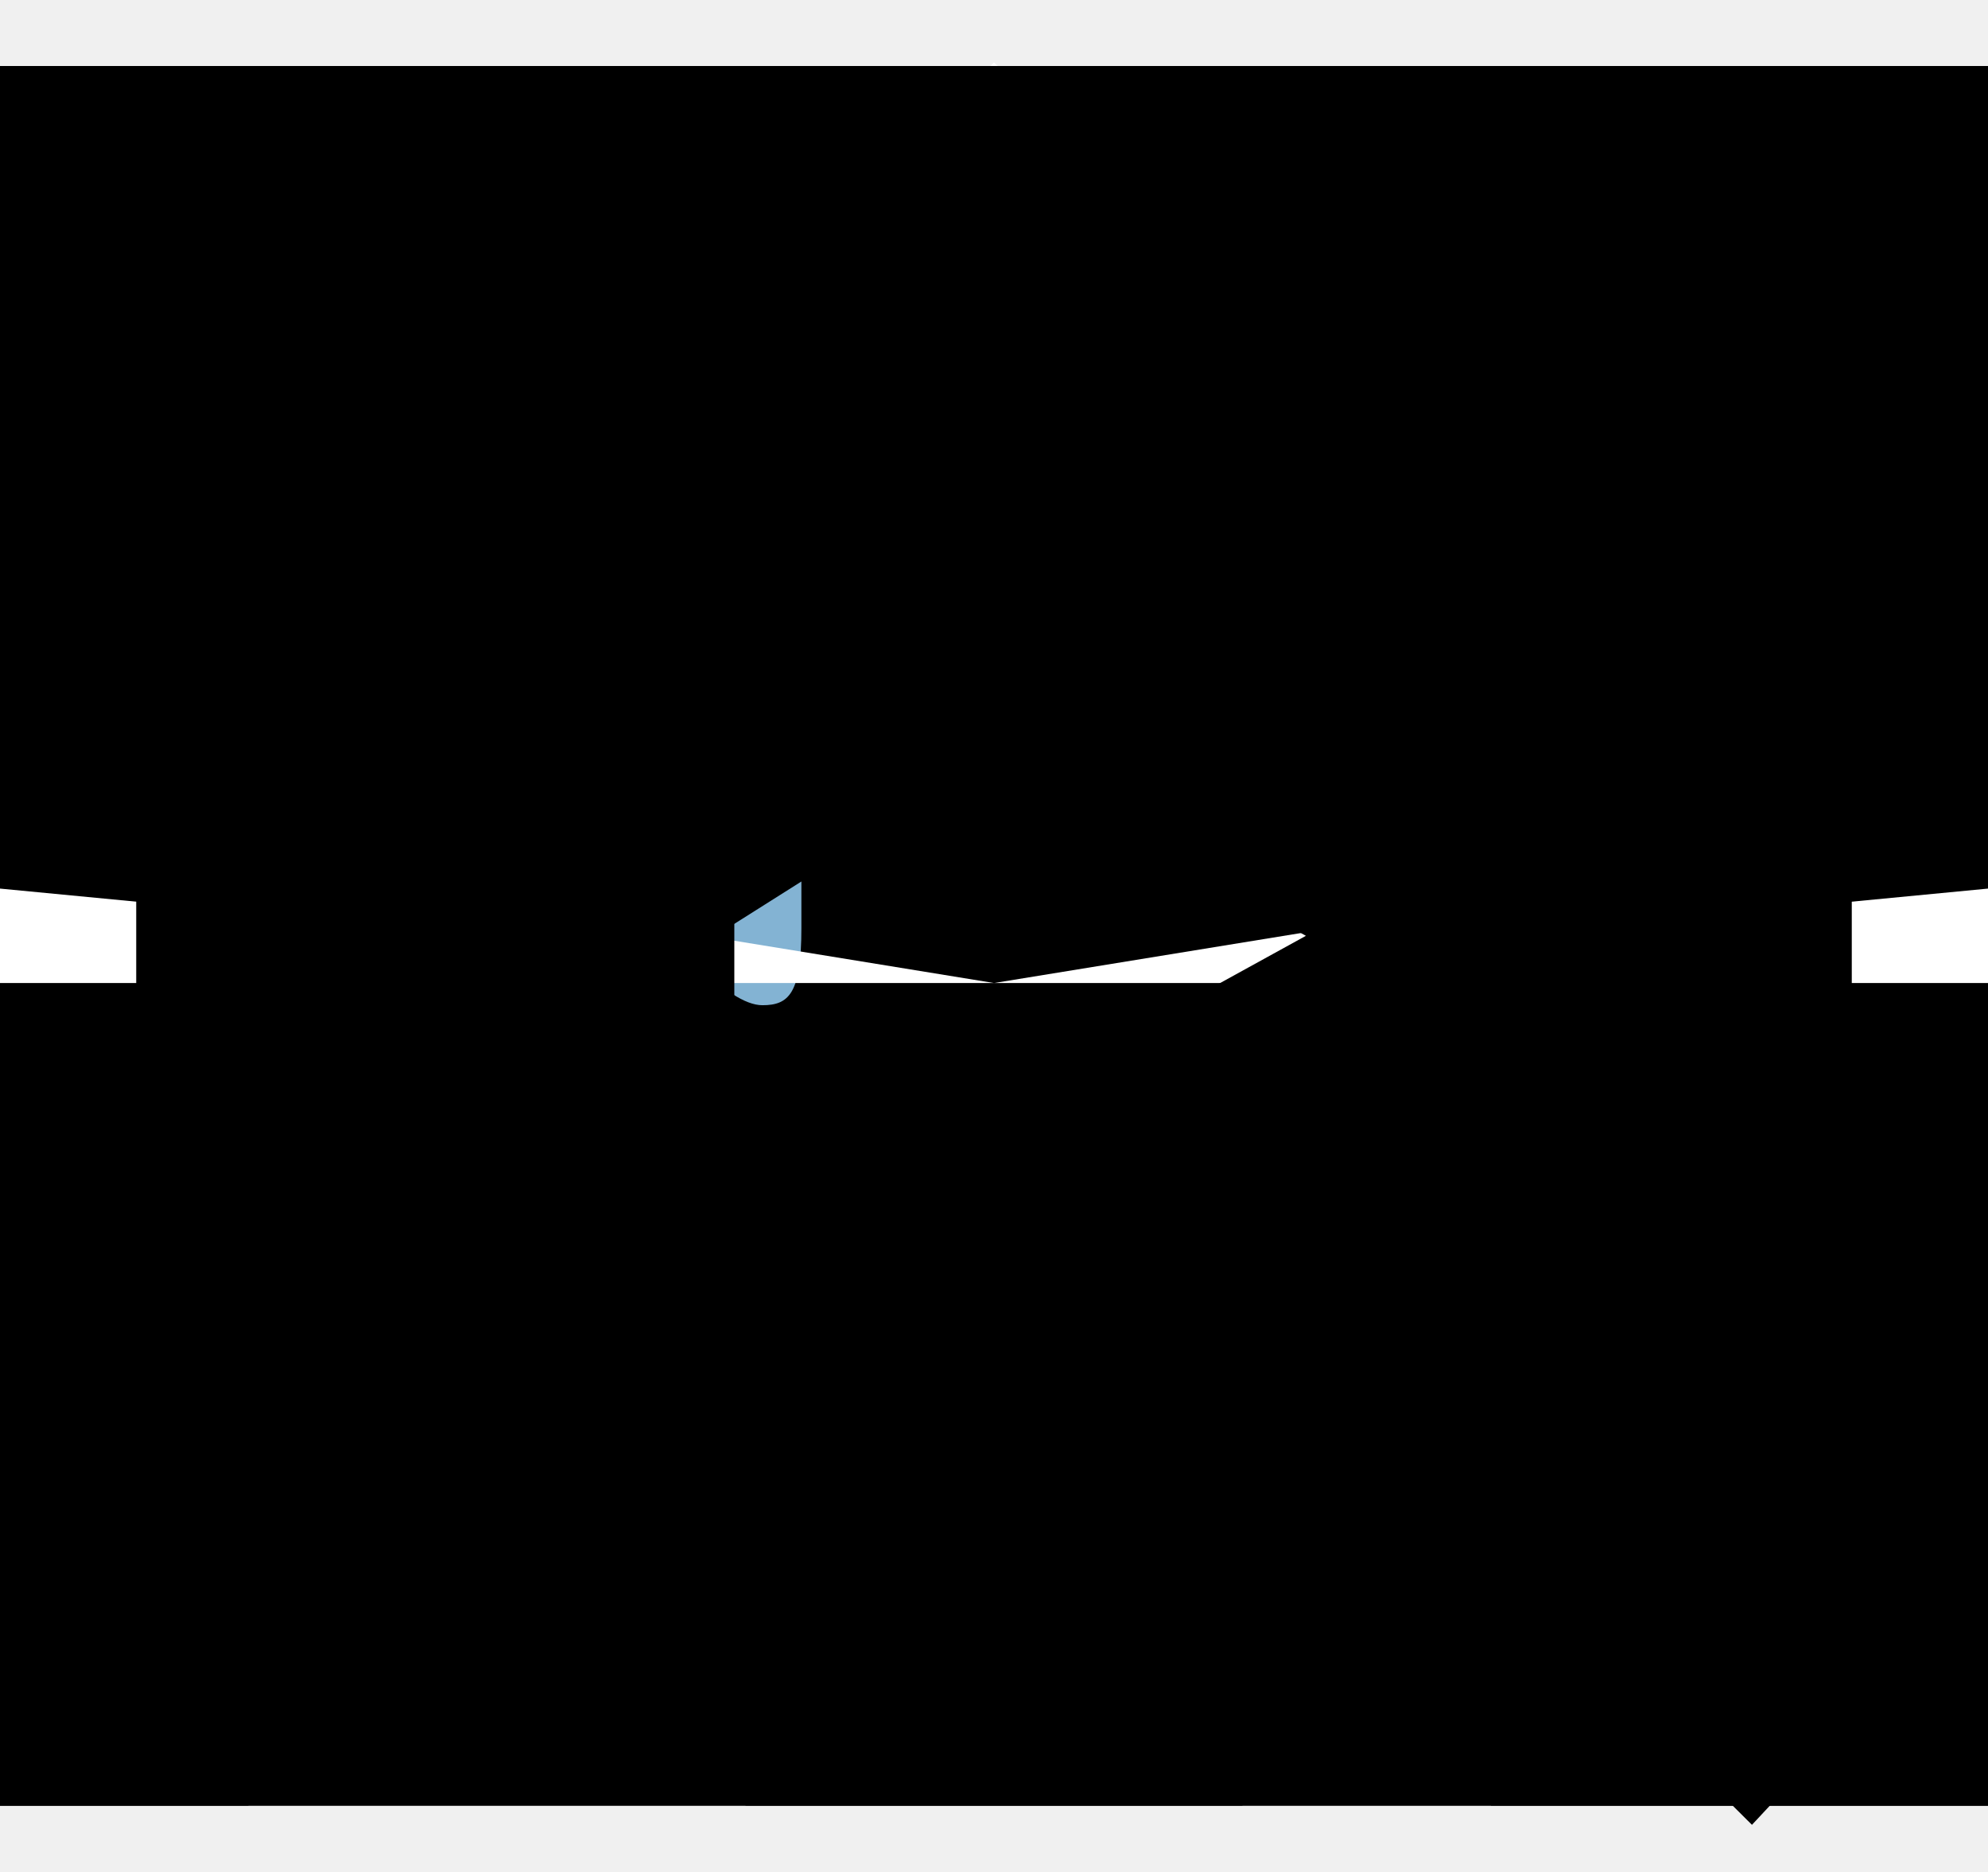
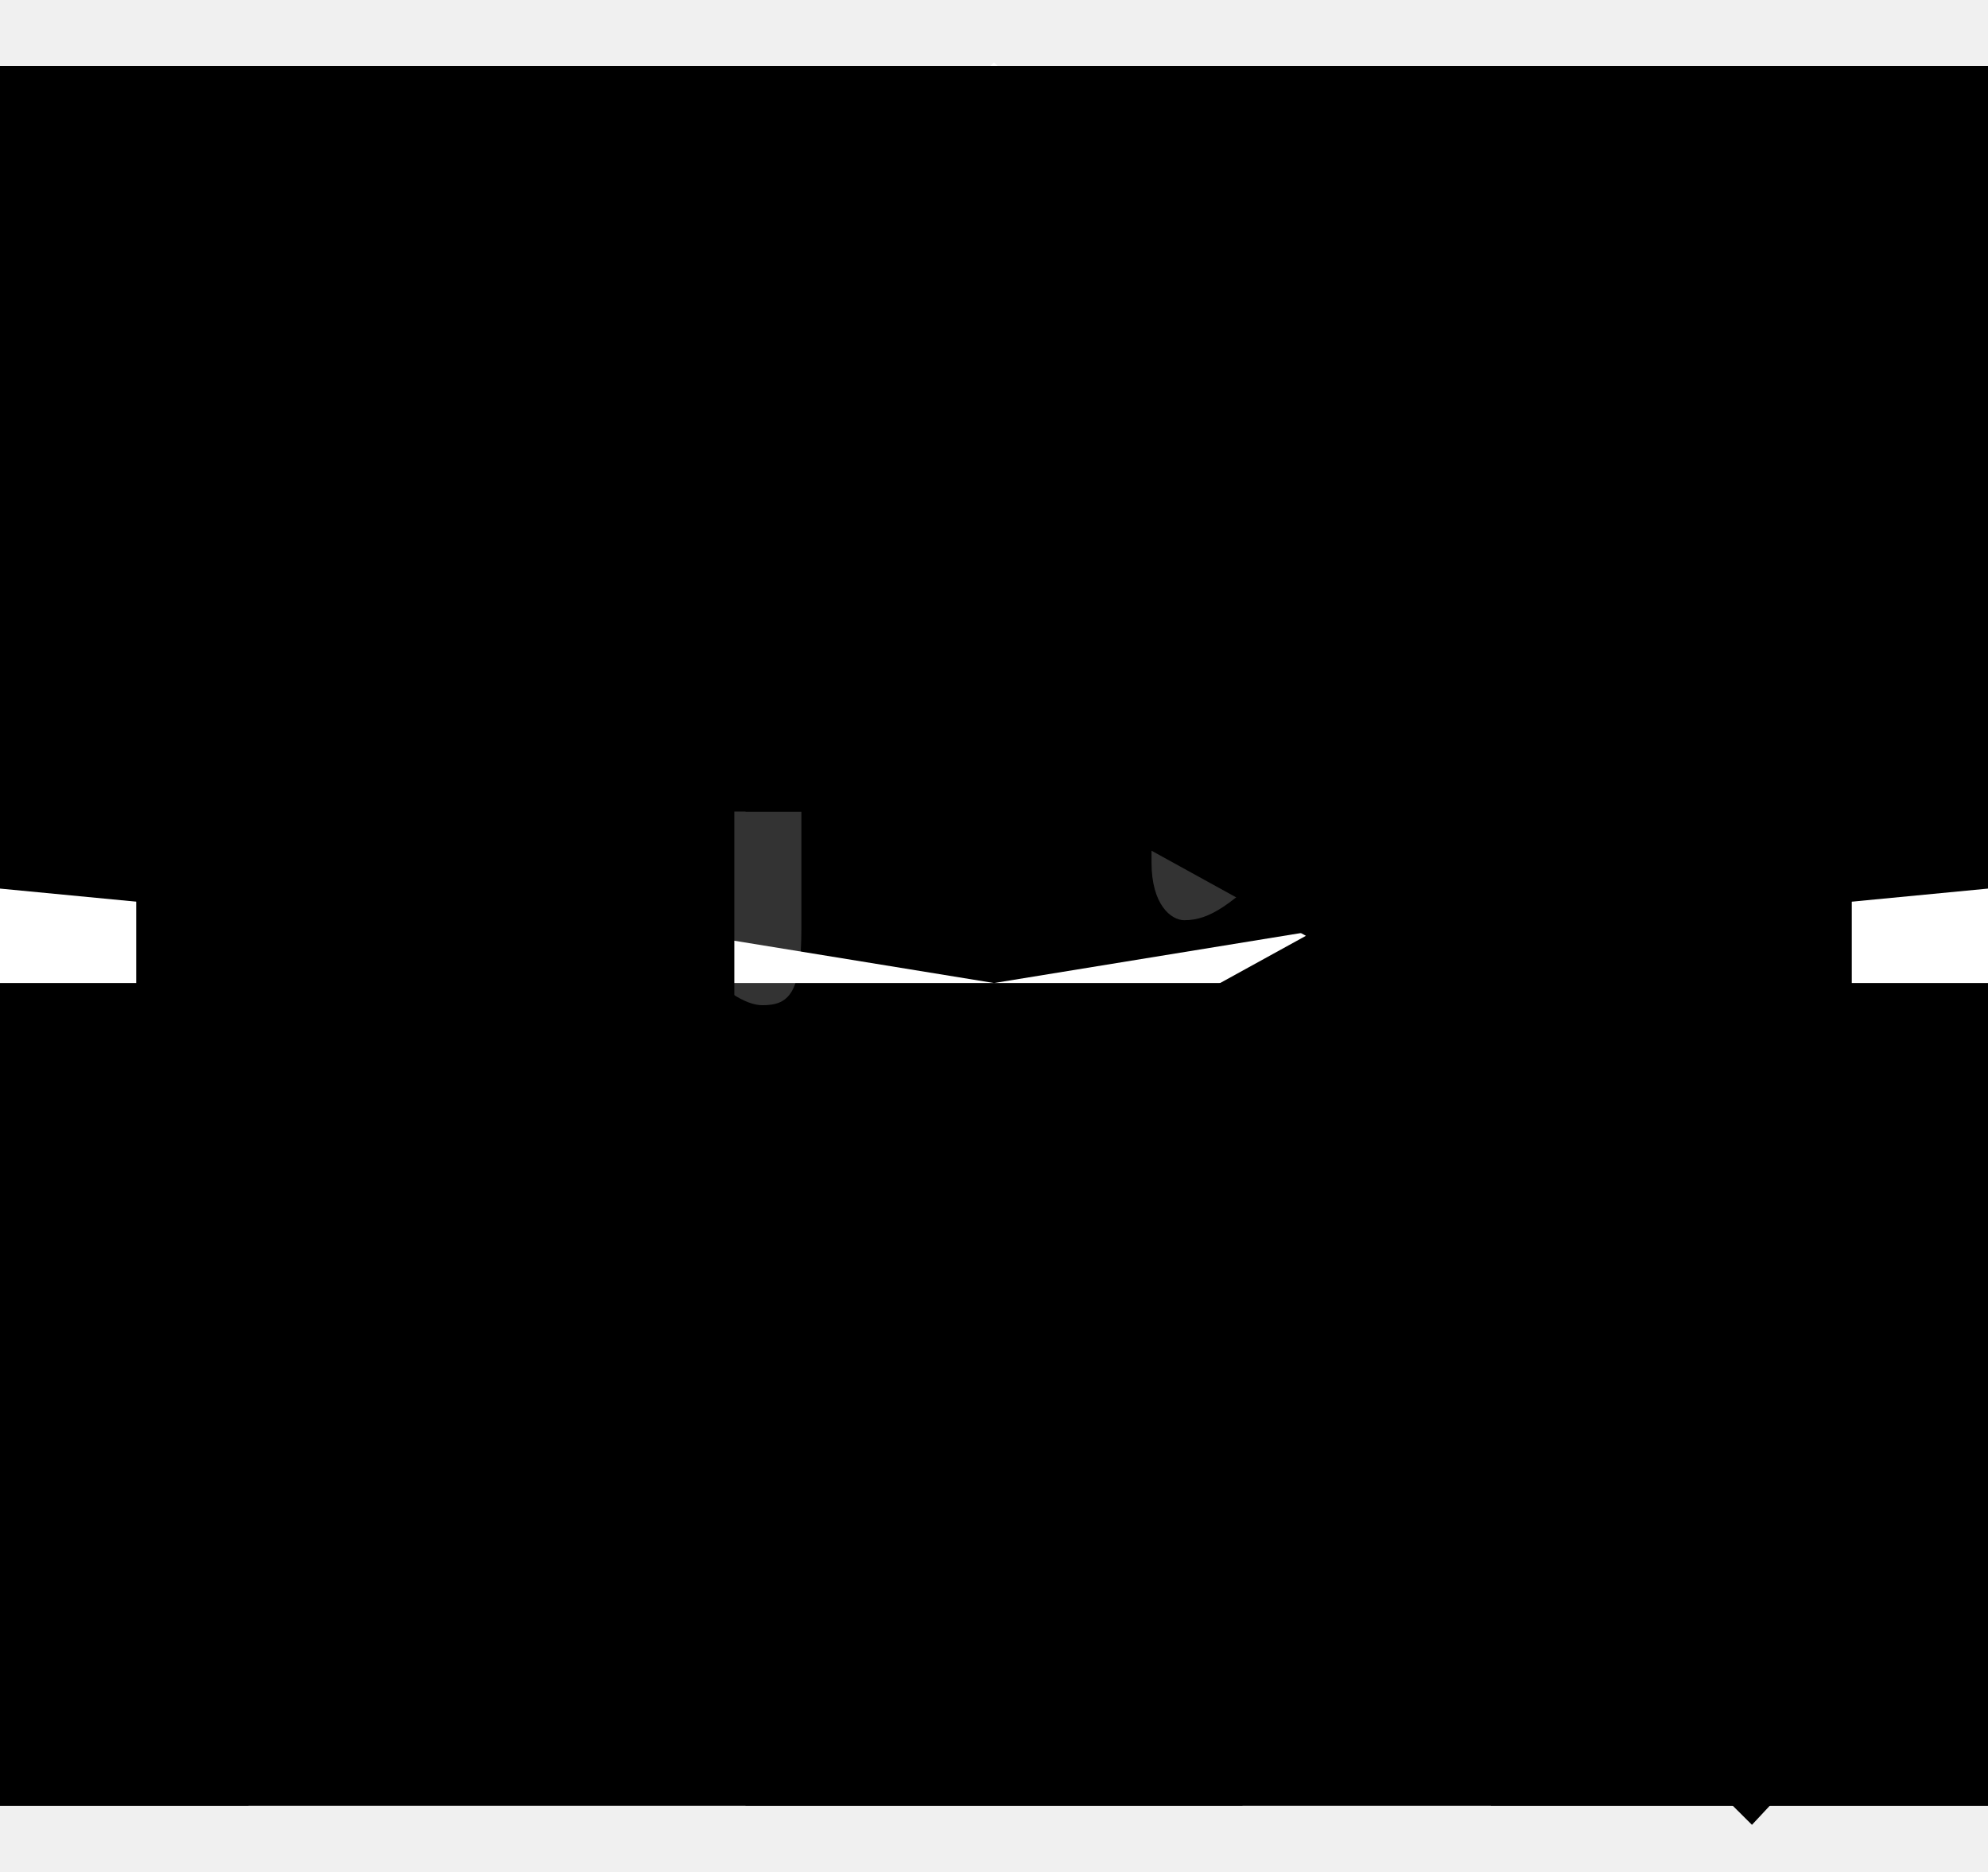
<svg xmlns="http://www.w3.org/2000/svg">
  <style>:root svg:not(:target){display:none}</style>
  <svg viewBox="0 0 8 21" id="bradcrumbs-arrow">
    <path fill="#fff" d="M6.92 9.97 2.17 5.72c-.25-.25-.75-.25-1.13 0-.37.25-.25.75 0 1l4.13 3.75-4 3.75a.76.76 0 0 0 0 1c0 .12.37.25.5.25.12 0 .37-.13.5-.25l4.75-4.25a.59.59 0 0 0 0-1Z" />
  </svg>
  <svg viewBox="0 0 13 15" id="bradcrumbs-home">
    <path fill="#fff" d="m6.5.5-6 5.8v6.2h12V6.3L6.5.5Zm5 11h-10V6.7l5-4.8 5 4.8v4.8Z" />
    <path fill="#fff" d="M4.5 10.5h1V8h2v2.5h1V7h-4v3.5Z" />
  </svg>
  <svg viewBox="0 0 20 20" id="calendar">
    <path d="M7.75 12c.3 0 .5-.2.5-.5s-.2-.5-.5-.5-.5.2-.5.5.2.5.5.5ZM17 4h-2V2h-1v2H6V2H5v2H3c-.6 0-1 .4-1 1v11c0 .5.4 1 1 1h14c.5 0 1-.5 1-1V5c0-.6-.5-1-1-1Zm0 12H3V9h14v7ZM3 8V5h2v2h1V5h8v2h1V5h2v3H3Zm7 4c.3 0 .5-.2.5-.5s-.2-.5-.5-.5-.5.2-.5.5.2.5.5.5Zm2.25 0c.3 0 .5-.2.5-.5s-.2-.5-.5-.5-.5.2-.5.5.2.5.5.5Zm-4.5 1c-.3 0-.5.2-.5.5s.2.5.5.5.5-.2.5-.5-.2-.5-.5-.5ZM5.5 12c.3 0 .5-.2.5-.5s-.2-.5-.5-.5-.5.2-.5.5.2.5.5.5Zm0 1c-.3 0-.5.2-.5.5s.2.5.5.5.5-.2.5-.5-.2-.5-.5-.5Zm4.5 0c-.3 0-.5.2-.5.5s.2.5.5.5.5-.2.5-.5-.2-.5-.5-.5Zm2.25 0c-.3 0-.5.2-.5.5s.2.5.5.5.5-.2.5-.5-.2-.5-.5-.5Zm2.25-1c.3 0 .5-.2.5-.5s-.2-.5-.5-.5-.5.2-.5.5.2.5.5.5Zm0 1c-.3 0-.5.2-.5.5s.2.5.5.5.5-.2.5-.5-.2-.5-.5-.5Z" opacity=".3" />
  </svg>
  <svg viewBox="0 0 20 20" id="checkbox">
    <path fill="#3f5e72" d="m15 5-6.5 7.4-3.4-3.9L4 9.7l4.5 5.2 7.7-8.6L15 5Z" />
  </svg>
  <svg viewBox="0 0 84 84" id="food">
    <path fill="#83b3d3" d="M74.9 57.7H9.1A4.2 4.2 0 0 0 5 62v3.5c0 2.4 1.9 4.3 4.1 4.3h.9v1.1A10 10 0 0 0 19.6 81h44.6c5.3 0 9.6-4.5 9.6-10.1v-1.1h.9c2.3 0 4.1-1.9 4.1-4.3V62a4 4 0 0 0-3.9-4.3ZM71 70.9c0 3.9-3 7-6.7 7H19.6a6.9 6.9 0 0 1-6.7-7v-1.1H71v1.1Zm5.1-5.4c0 .7-.6 1.3-1.2 1.3H9c-.7 0-1.2-.6-1.2-1.3V62c0-.7.6-1.3 1.2-1.3h65.8c.7 0 1.2.6 1.2 1.3l.1 3.5ZM20.6 49.4l5.4 4.1 5.3-4.1 5.3 4.1 5.3-4.1 5.4 4.1 5.3-4.1 5.3 4.1 5.4-4.1 5.3 4.1 6.2-4.7-1.7-2.5-4.5 3.4-5.3-4.1-5.4 4.1-5.3-4.1-5.3 4.1-5.4-4.1-5.3 4.1-5.3-4.1-5.3 4.1-5.4-4.1-5.3 4.1-4.5-3.4-1.7 2.5 6.2 4.7 5.3-4.1ZM13 42.5h60.8l.1-1.9v-1.2C73.2 23.7 59.2 11 42 11c-17.3 0-31.3 12.7-32 28.5v1.2l.1 1.8H13ZM42 14c15.6 0 28.4 11.3 29 25.5H13C13.6 25.4 26.4 14 42 14Zm0 14.3a2 2 0 0 0 1.9-2 2 2 0 0 0-1.9-2 2 2 0 0 0-1.9 2c0 1.1.9 2 1.9 2Zm-7.8-5.1a2 2 0 0 0 1.9-2 2 2 0 0 0-1.9-2 2 2 0 0 0-1.9 2c0 1.1.9 2 1.9 2Zm15.5 0a2 2 0 0 0 1.9-2 2 2 0 0 0-1.9-2 2 2 0 0 0-1.9 2c0 1.1.9 2 1.9 2Z" />
  </svg>
  <svg viewBox="0 0 20 20" id="heart">
    <path d="M9.9 19a.9.9 0 0 1-.8-.4c-5.4-6.1-6.7-7.5-7-7.9A5.4 5.4 0 0 1 6.5 2C7.8 2 9 2.5 10 3.3a5.46 5.46 0 0 1 9 4.1c0 1.3-.5 2.5-1.3 3.4l-7 7.9c-.2.2-.4.3-.8.3Zm-6-9.5c.3.4 3.5 4 6.1 6.9l6.2-7c.5-.5.7-1.2.7-2 0-1.8-1.5-3.3-3.3-3.3-1 0-2 .5-2.7 1.3-.3.3-.6.4-.9.4-.3 0-.6-.2-.8-.4-.7-.8-1.7-1.3-2.7-1.3-1.8 0-3.3 1.5-3.3 3.3-.1.9.3 1.6.7 2.1-.1 0-.1 0 0 0Z" />
  </svg>
  <svg viewBox="0 0 84 84" id="house">
    <path fill="#83b3d3" d="M42 8.4 4.4 45.9l2.2 2.2 7.4-7.5V78h-4v3h65v-3h-5V40.6l7.4 7.5 2.2-2.2-9.6-9.5V9H56v13.4ZM59 12h8v21.4l-8-8zm8 66H17V37.6l25-25 25 25zM34 50v24h16V50Zm3 21V53h10v18ZM21 50h3v4h-3zm9 0h-3v4h3zm-9 6h3v4h-3zm9 0h-3v4h3zm24-6h3v4h-3zm9 0h-3v4h3zm-9 6h3v4h-3zm9 0h-3v4h3zM37 36c0-6.67 10-6.67 10 0a5 5 0 1 1-10 0zm5-8a8 8 0 1 0 0 16 8 8 0 0 0 0-16z" />
  </svg>
  <svg viewBox="0 0 20 20" id="info">
    <path fill="#fff" d="M9 4h2v2H9V4Zm2 12H9V7h2v9Z" />
  </svg>
  <svg viewBox="0 0 115 34" id="logo-htmlacademy">
    <path d="M0 13.26v2.6h2.5v-2.6H0Zm11.6-8.4c-1.6 0-2.8.7-3.6 1.7h-.1V.36h-2v15.5h2v-5.3c0-2.1 1.3-3.6 3.3-3.6 1.8 0 2.9 1.4 2.9 3.2v5.7h2v-6.1c.1-3-1.8-4.9-4.5-4.9Zm15 .3h-4.8v-3.7h-2v3.8h-1.9v2h1.9v6c0 1.7 1 2.7 2.7 2.7h4.1v-2h-3.7c-.7 0-1.1-.4-1.1-1.1v-5.7h4.8v-2Zm14.5-.2c-1.6 0-2.9.8-3.5 2.1h-.1c-.6-1.2-1.8-2.1-3.4-2.1-1.4 0-2.5.8-3.1 1.8h-.1v-1.6H29v10.6h2v-5.4c0-2 1-3.5 2.6-3.5 1.5 0 2.4 1 2.4 2.6v6.3h2v-5.6c0-2.4 1.4-3.3 2.6-3.3 1.5 0 2.4 1 2.4 2.6v6.3h2v-6.5c.1-2.5-1.4-4.3-3.9-4.3Zm6.7 8.1c0 1.7 1 2.7 2.8 2.7h2v-2h-1.7c-.7 0-1.1-.4-1.1-1.1V.36h-2v12.7Zm-18.9 7c-.9-1.1-2.2-1.8-3.9-1.8-3.1 0-5.4 2.3-5.4 5.6s2.3 5.6 5.4 5.6c1.8 0 3-.8 3.8-1.9h.1v1.6h2v-10.6h-2v1.5Zm-3.6 7.4c-2.2 0-3.6-1.6-3.6-3.6s1.4-3.6 3.6-3.6 3.6 1.6 3.6 3.6c0 1.9-1.4 3.6-3.6 3.6Zm18.9-5.1c-.5-2.4-2.6-4.1-5.4-4.1a5.4 5.4 0 0 0-5.6 5.6c0 3.1 2.2 5.6 5.6 5.6 2.8 0 4.9-1.8 5.4-4.2h-2.1a3.4 3.4 0 0 1-3.3 2.3c-2.2 0-3.6-1.6-3.6-3.6s1.4-3.6 3.6-3.6c1.6 0 2.8 1 3.3 2.2h2.1v-.2Zm10.9-2.3c-.9-1.1-2.2-1.8-3.9-1.8-3.1 0-5.4 2.3-5.4 5.6s2.3 5.6 5.4 5.6c1.8 0 3-.8 3.8-1.9h.1v1.6h2v-10.6h-2v1.5Zm-3.6 7.4c-2.2 0-3.6-1.6-3.6-3.6s1.4-3.6 3.6-3.6 3.6 1.6 3.6 3.6c0 1.9-1.5 3.6-3.6 3.6Zm17.2-7.3c-.9-1.1-2.2-1.9-3.9-1.9-3.1 0-5.4 2.3-5.4 5.6s2.2 5.6 5.4 5.6c1.7 0 3-.8 3.8-1.8h.1v1.5h2v-15.4h-2v6.4Zm-3.6 7.3c-2.2 0-3.6-1.6-3.6-3.6s1.4-3.6 3.6-3.6 3.6 1.6 3.6 3.6c-.1 2-1.5 3.6-3.6 3.6Zm13.2-9.2c-3.3 0-5.5 2.5-5.5 5.6 0 3 2.1 5.6 5.5 5.6 2.5 0 4.5-1.3 5.2-3.6h-2.1c-.5 1-1.6 1.6-3 1.6-1.9 0-3.3-1.3-3.4-2.9h8.8c.2-3.6-2-6.3-5.5-6.3Zm0 1.9c1.7 0 3 1 3.3 2.6h-6.5c.3-1.5 1.5-2.6 3.2-2.6Zm19.9-1.9c-1.6 0-2.9.8-3.6 2h-.1c-.6-1.2-1.8-2-3.4-2-1.4 0-2.5.7-3.1 1.8v-1.5h-1.9v10.6h2v-5.4c0-2 1-3.4 2.6-3.5 1.5 0 2.4 1 2.4 2.6v6.3h2v-5.6c0-2.4 1.4-3.3 2.6-3.3 1.5 0 2.4 1 2.4 2.6v6.3h2v-6.5c.1-2.6-1.4-4.4-3.9-4.4Zm11.2 9.1-3.6-8.9h-2.2l4.8 11.6c-.3.9-.7 1.2-1.7 1.2h-2.5v2h2.5c1.8 0 2.8-.8 3.5-2.6l4.7-12.2h-2.1l-3.4 8.9Z" />
  </svg>
  <svg viewBox="0 0 20 20" id="minus">
    <path d="M3 9v2h14V9H3Z" />
  </svg>
  <svg viewBox="0 0 21 21" id="modal-close">
    <path d="M17.5 4.78 16.2 3.5l-5.7 5.7-5.72-5.7L3.5 4.8l5.7 5.7-5.7 5.7 1.3 1.3 5.7-5.7 5.7 5.7 1.3-1.3-5.7-5.7 5.7-5.7Z" />
  </svg>
  <svg viewBox="0 0 20 20" id="plus">
    <path d="M17 9h-6V3H9v6H3v2h6v6h2v-6h6V9Z" />
  </svg>
  <svg viewBox="0 0 20 20" id="radio">
    <circle cx="10" cy="10" r="5" fill="#3f5e72" />
  </svg>
  <svg viewBox="0 0 20 20" id="search">
    <path d="m19.5 18-3.7-3.67a8 8 0 0 0 1.7-4.87 8 8 0 0 0-8-7.96c-4.4 0-8 3.68-8 8.06a8 8 0 0 0 12.9 6.26l3.7 3.68 1.4-1.5Zm-10-2.48a6 6 0 0 1-6-5.96 6 6 0 0 1 12 0 6 6 0 0 1-6 5.96Z" />
  </svg>
  <svg viewBox="0 0 84 84" id="souvenirs">
    <path fill="#83b3d3" d="M71.1 27.5H46.3c13.8-6.9 14.9-11.3 14.4-13.7-1.2-4-5.7-7-10-5.4-5.6 2.1-7.1 10.4-8.6 16.4-2-6.1-3.8-13.8-8.2-17.7a7.3 7.3 0 0 0-5.8-2c-4 .4-9.8 5.4-7.5 11 2.3 5.4 9.7 8.8 14.6 11.5H12.9a2.9 2.9 0 0 0-2.9 2.9v11.3c0 1.6 1.3 2.9 2.9 2.9h.3V81H71V44.6h.1c1.6 0 2.9-1.3 2.9-2.9V30.4c0-1.6-1.3-2.9-2.9-2.9ZM52.4 10.9c2.1-.3 5 1.3 5.3 3.2.4 2.8-3.4 5.3-5.1 6.4-2.5 1.7-4.9 2.6-7.3 4.1.9-3.7 2.5-13 7.1-13.7Zm-22.9 10c-2.2-1.5-6.5-4.4-6.4-7.8.1-3.6 5.7-6.6 8.8-3.9 3.9 3.4 5.7 11.1 7.1 16.6-3.2-1.5-6.3-2.8-9.5-4.9Zm6 57.1H16.1V44.6h19.4V78Zm0-36.5H13v-11h22.5v11Zm10.2 0V78h-7.2V30.6h7.2v10.9ZM68 78H48.6V44.6H68V78Zm2.9-36.5H48.6v-11h22.3v11Z" />
  </svg>
  <svg viewBox="0 0 24 17" id="star">
    <path fill="#83B3D3" d="m9 0 2.1 6.5H18l-5.6 4 2.2 6.5L9 13l-5.6 4 2.2-6.5-5.6-4h6.9L9 0Z" />
  </svg>
  <svg viewBox="0 0 24 25" id="telegram">
    <path d="M19.79 4.1 3.84 10.25c-1.09.43-1.08 1.04-.2 1.31l4.1 1.28 9.47-5.98c.44-.27.85-.12.52.18l-7.68 6.92-.28 4.22c.41 0 .6-.19.83-.41l1.99-1.93 4.13 3.05c.77.42 1.31.2 1.5-.7l2.72-12.8c.28-1.12-.43-1.62-1.15-1.3Z" />
  </svg>
+   <svg viewBox="0 0 19 9" id="triangle">
+     <path fill="#333" d="M9.5 0 19 9H0Z" />
+   </svg>
  <svg viewBox="0 0 16 14" id="view-card">
    <path d="M16 12H0v2h16v-2ZM14 2v6H2V2h12Zm2-2H0v10h16V0Z" />
  </svg>
  <svg viewBox="0 0 16 14" id="view-cards">
    <path d="M4 0H0v6h4V0Zm12 0h-4v6h4V0Zm-6 0H6v6h4V0ZM4 8H0v6h4V8Zm12 0h-4v6h4V8Zm-6 0H6v6h4V8Z" />
  </svg>
  <svg viewBox="0 0 16 14" id="view-list">
    <path d="M2 0H0v2h2V0Zm14 0H4v2h12V0ZM2 4H0v2h2V4Zm14 0H4v2h12V4ZM2 8H0v2h2V8Zm14 0H4v2h12V8ZM2 12H0v2h2v-2Zm14 0H4v2h12v-2Z" />
  </svg>
  <svg viewBox="0 0 24 24" id="vkontakte">
    <path d="M23.45 5.95c.17-.55 0-.95-.8-.95h-2.62c-.67 0-.98.35-1.14.73 0 0-1.34 3.2-3.23 5.27-.61.6-.89.8-1.22.8-.17 0-.42-.2-.42-.74V5.95c0-.66-.18-.95-.74-.95H9.15c-.42 0-.67.3-.67.6 0 .61.95.76 1.05 2.5v3.8c0 .84-.16.99-.5.99-.88 0-3.05-3.21-4.33-6.89-.25-.71-.5-1-1.17-1H.9c-.75 0-.9.35-.9.73 0 .68.89 4.07 4.14 8.55C6.32 17.34 9.38 19 12.15 19c1.67 0 1.88-.37 1.88-1v-2.32c0-.73.16-.88.69-.88.38 0 1.05.2 2.61 1.67C19.11 18.22 19.4 19 20.41 19h2.62c.75 0 1.13-.37.91-1.1-.24-.72-1.09-1.77-2.21-3.02-.62-.7-1.54-1.47-1.81-1.86-.4-.49-.28-.7 0-1.14 0 0 3.2-4.43 3.53-5.93Z" />
  </svg>
  <svg viewBox="0 0 1200 57" id="welcome-divider">
    <path fill="#fff" d="M0 57V0l250 24V0l350 57L950 0v24l250-24v57H0Z" />
  </svg>
  <svg viewBox="0 0 24 24" id="youtube">
    <path d="M19.6 3.5H4.18C2.31 3.5 1 5.1 1 6.9V17c0 1.9 1.31 3.5 3.17 3.5h15.66c1.64 0 3.17-1.6 3.17-3.4V6.9c-.22-1.8-1.53-3.4-3.4-3.4ZM8.67 16.04V7.96L16 12l-7.34 4.04Z" />
  </svg>
</svg>
